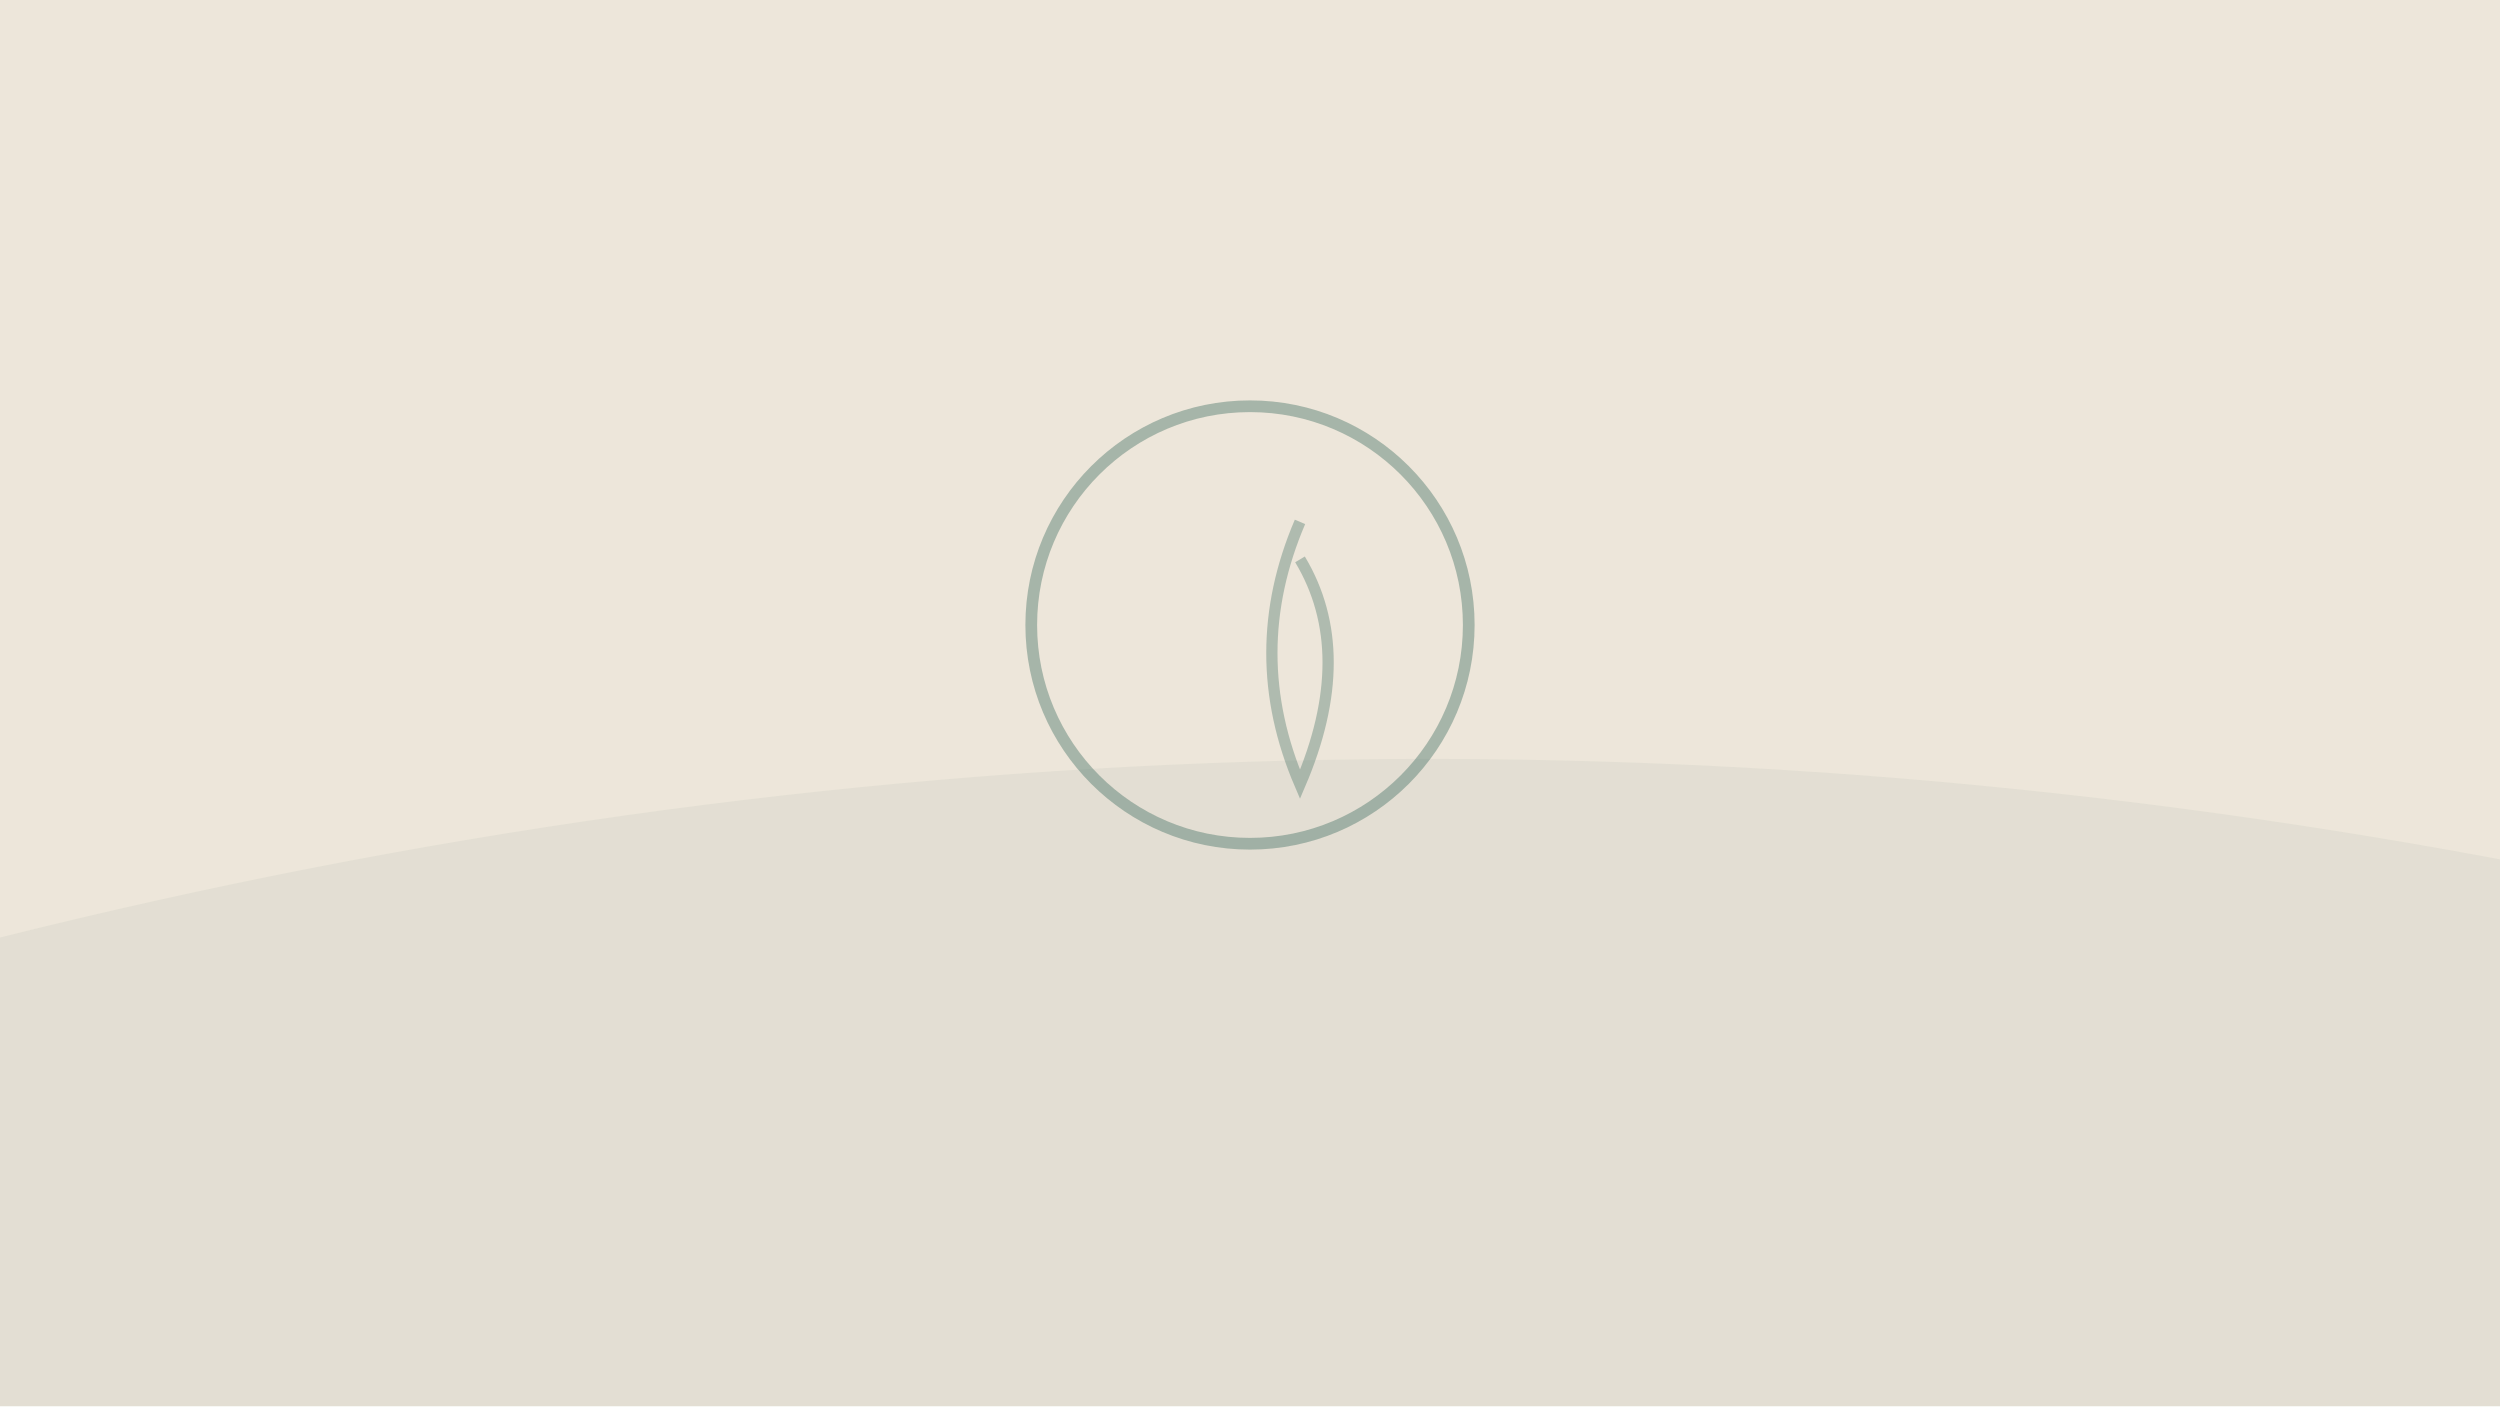
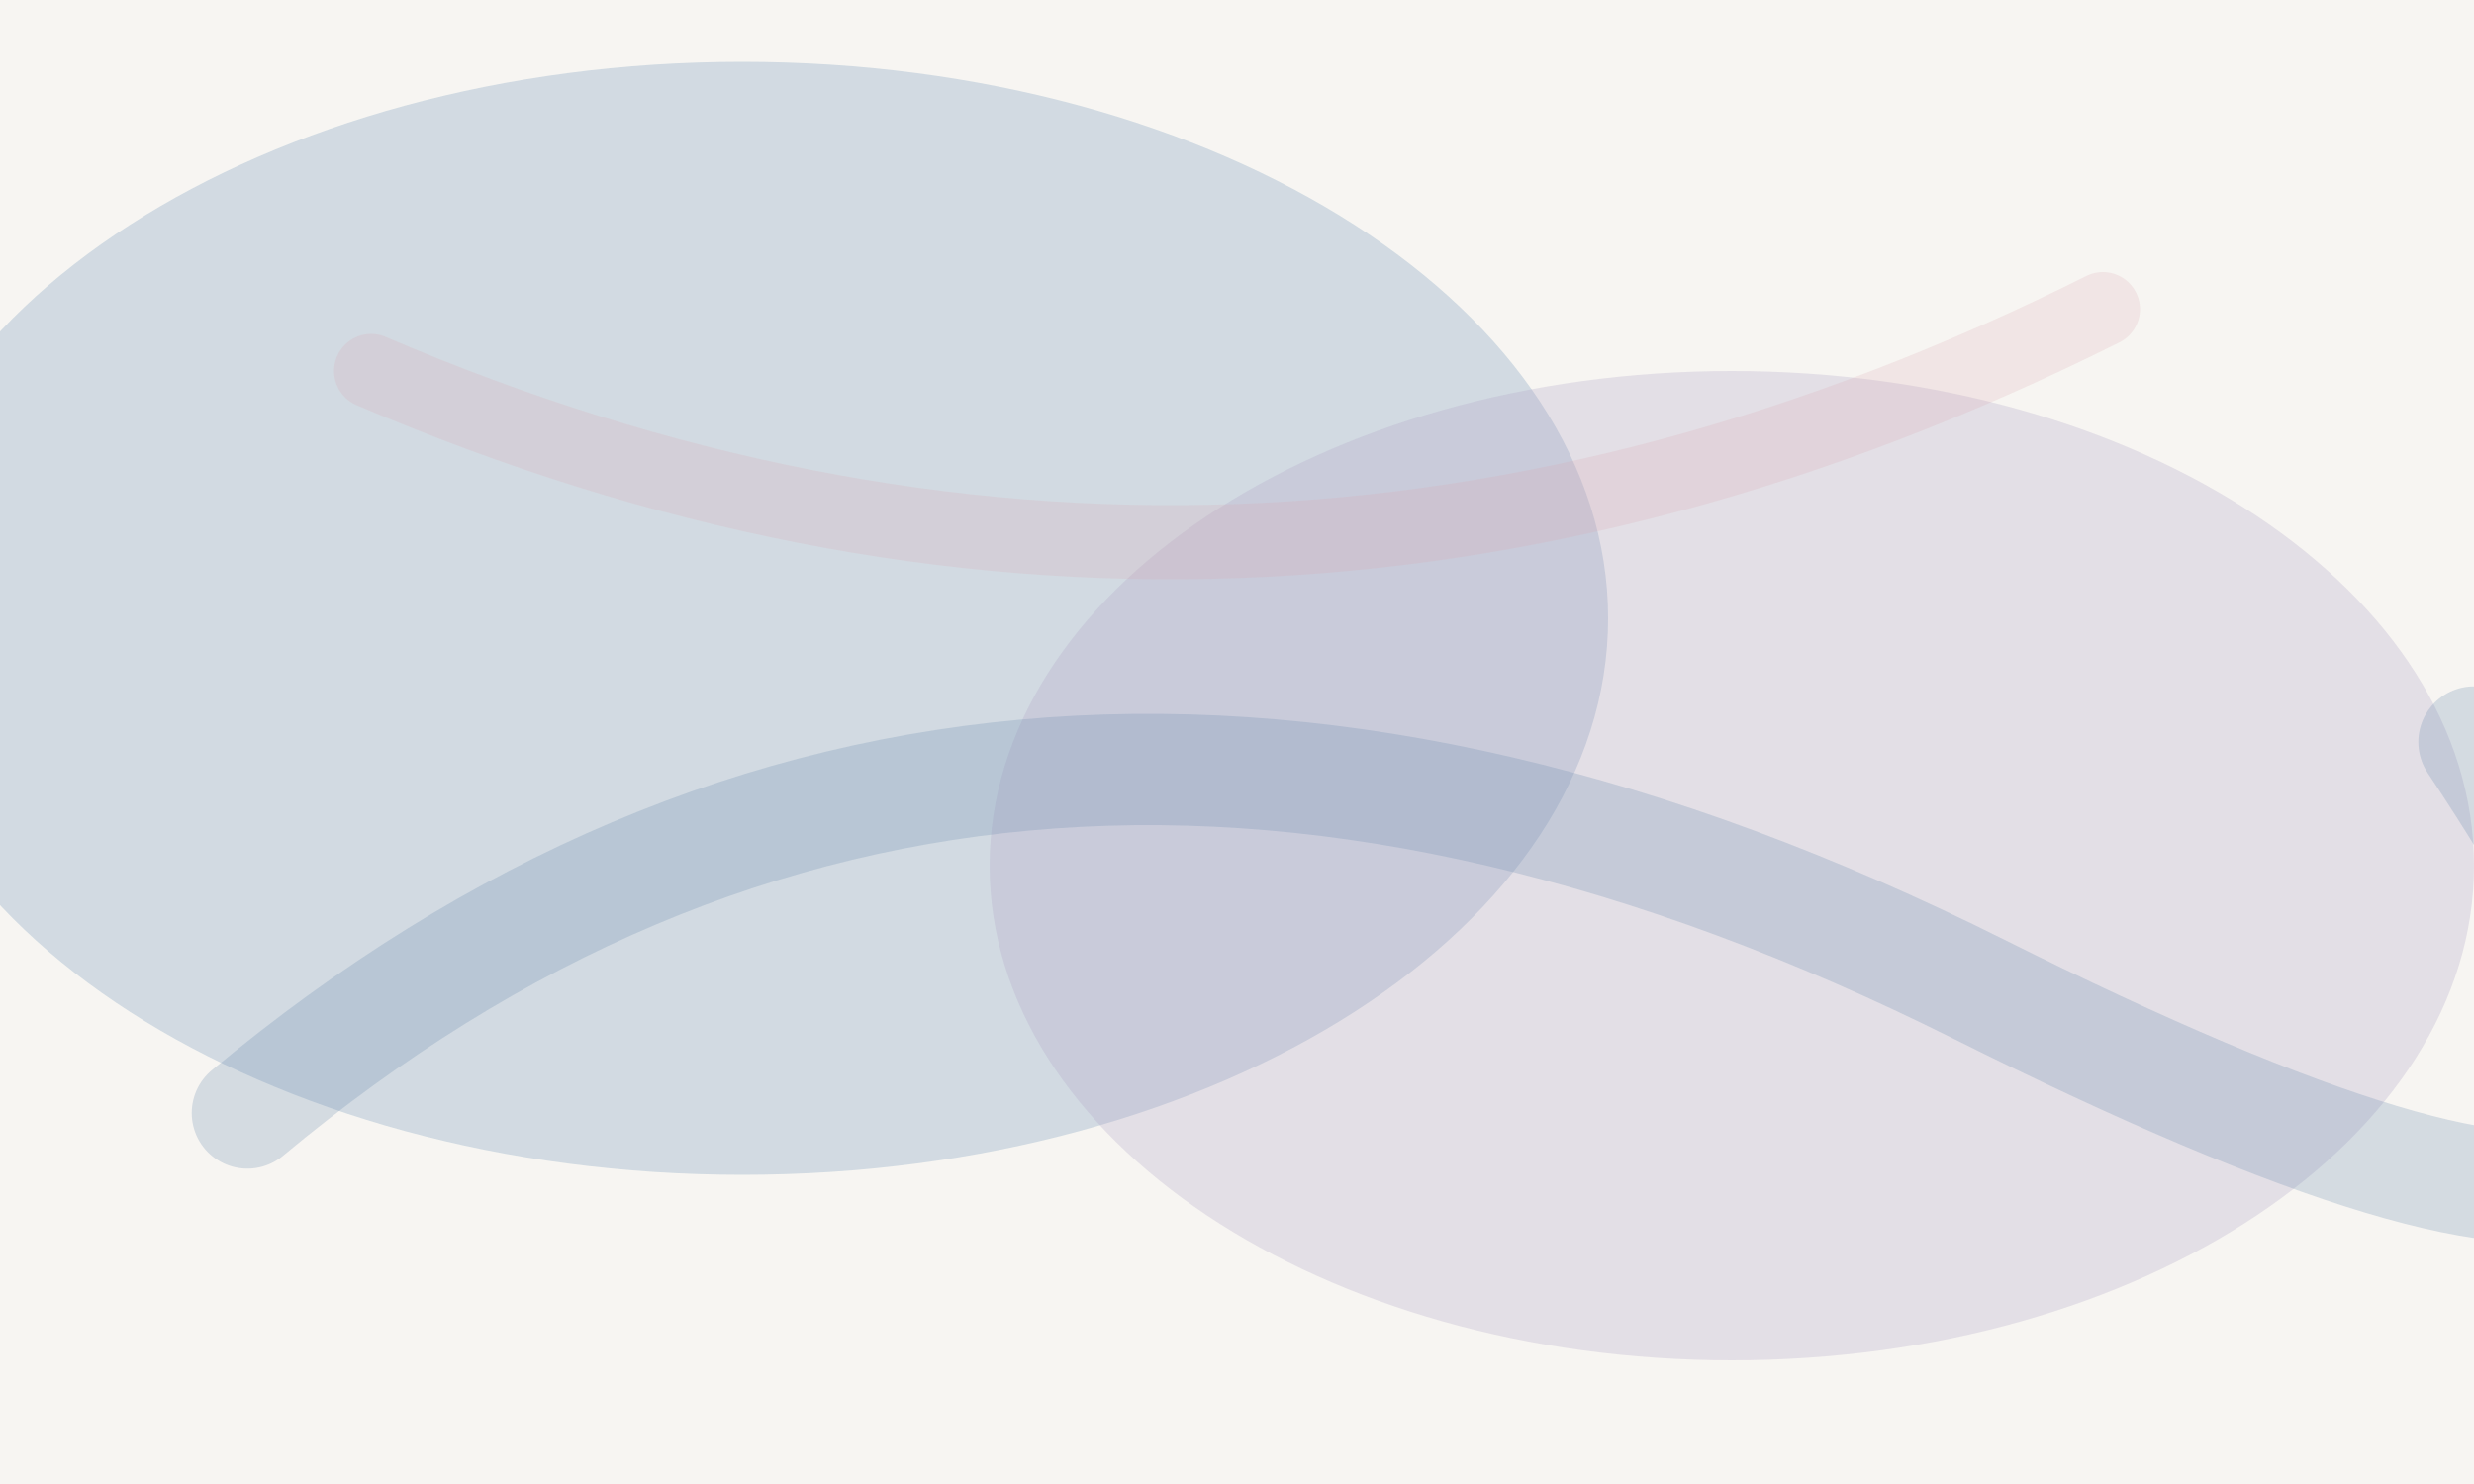
- <svg xmlns="http://www.w3.org/2000/svg" viewBox="0 0 320 180" fill="none">
-   <rect width="320" height="180" fill="#EDE6DA" />
-   <path d="M0 120 Q160 80 320 110 L320 180 L0 180 Z" fill="#3D6B5E" opacity="0.06" />
-   <circle cx="160" cy="80" r="28" stroke="#3D6B5E" stroke-width="1.5" opacity="0.4" />
-   <path d="M32 18 Q38 28 32 42 Q26 28 32 14" stroke="#3D6B5E" stroke-width="1.2" fill="none" opacity="0.35" transform="translate(128,50) scale(1.2)" />
+ <svg xmlns="http://www.w3.org/2000/svg" viewBox="0 0 400 240" fill="none">
+   <rect width="400" height="240" fill="#F7F5F2" />
+   <ellipse cx="120" cy="100" rx="140" ry="90" fill="#8BA9C4" opacity="0.35" />
+   <ellipse cx="280" cy="140" rx="120" ry="80" fill="#B0A6C6" opacity="0.28" />
+   <path d="M40 180 Q160 80 320 160 T400 120" stroke="#6B8CAE" stroke-width="18" opacity="0.25" stroke-linecap="round" />
+   <path d="M60 60 Q200 120 340 50" stroke="#D8A7B0" stroke-width="12" opacity="0.2" stroke-linecap="round" />
</svg>
